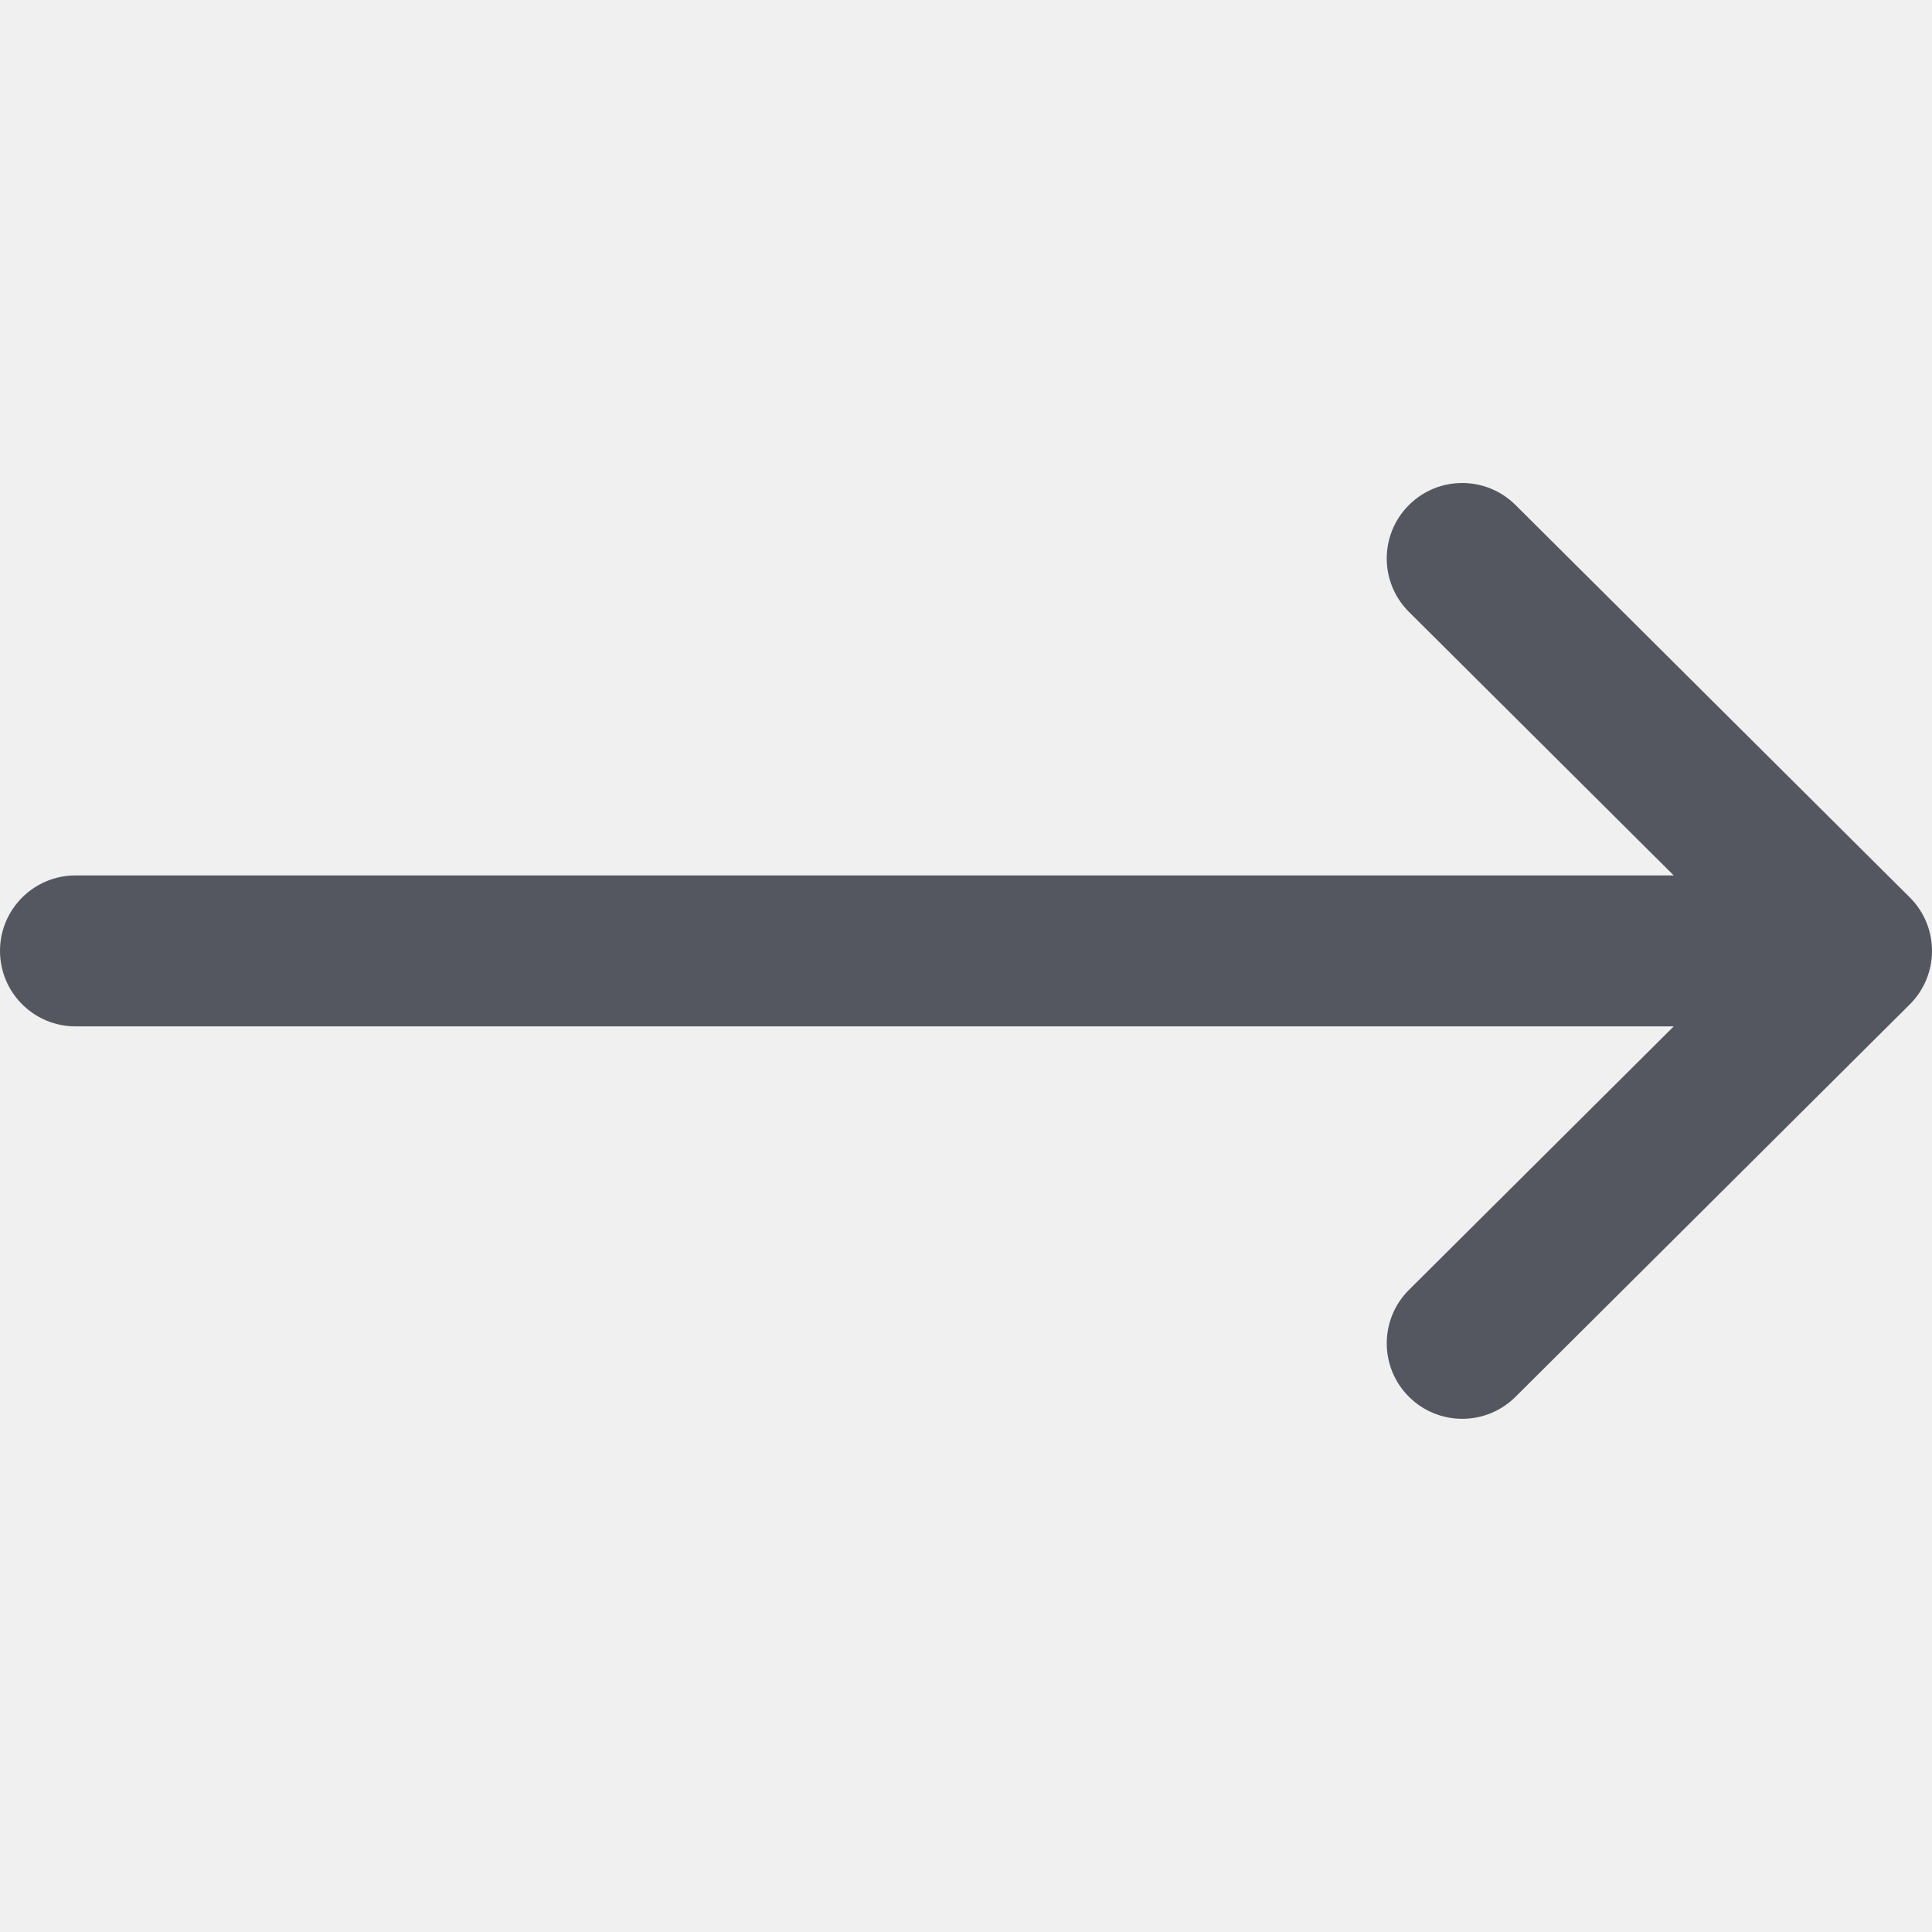
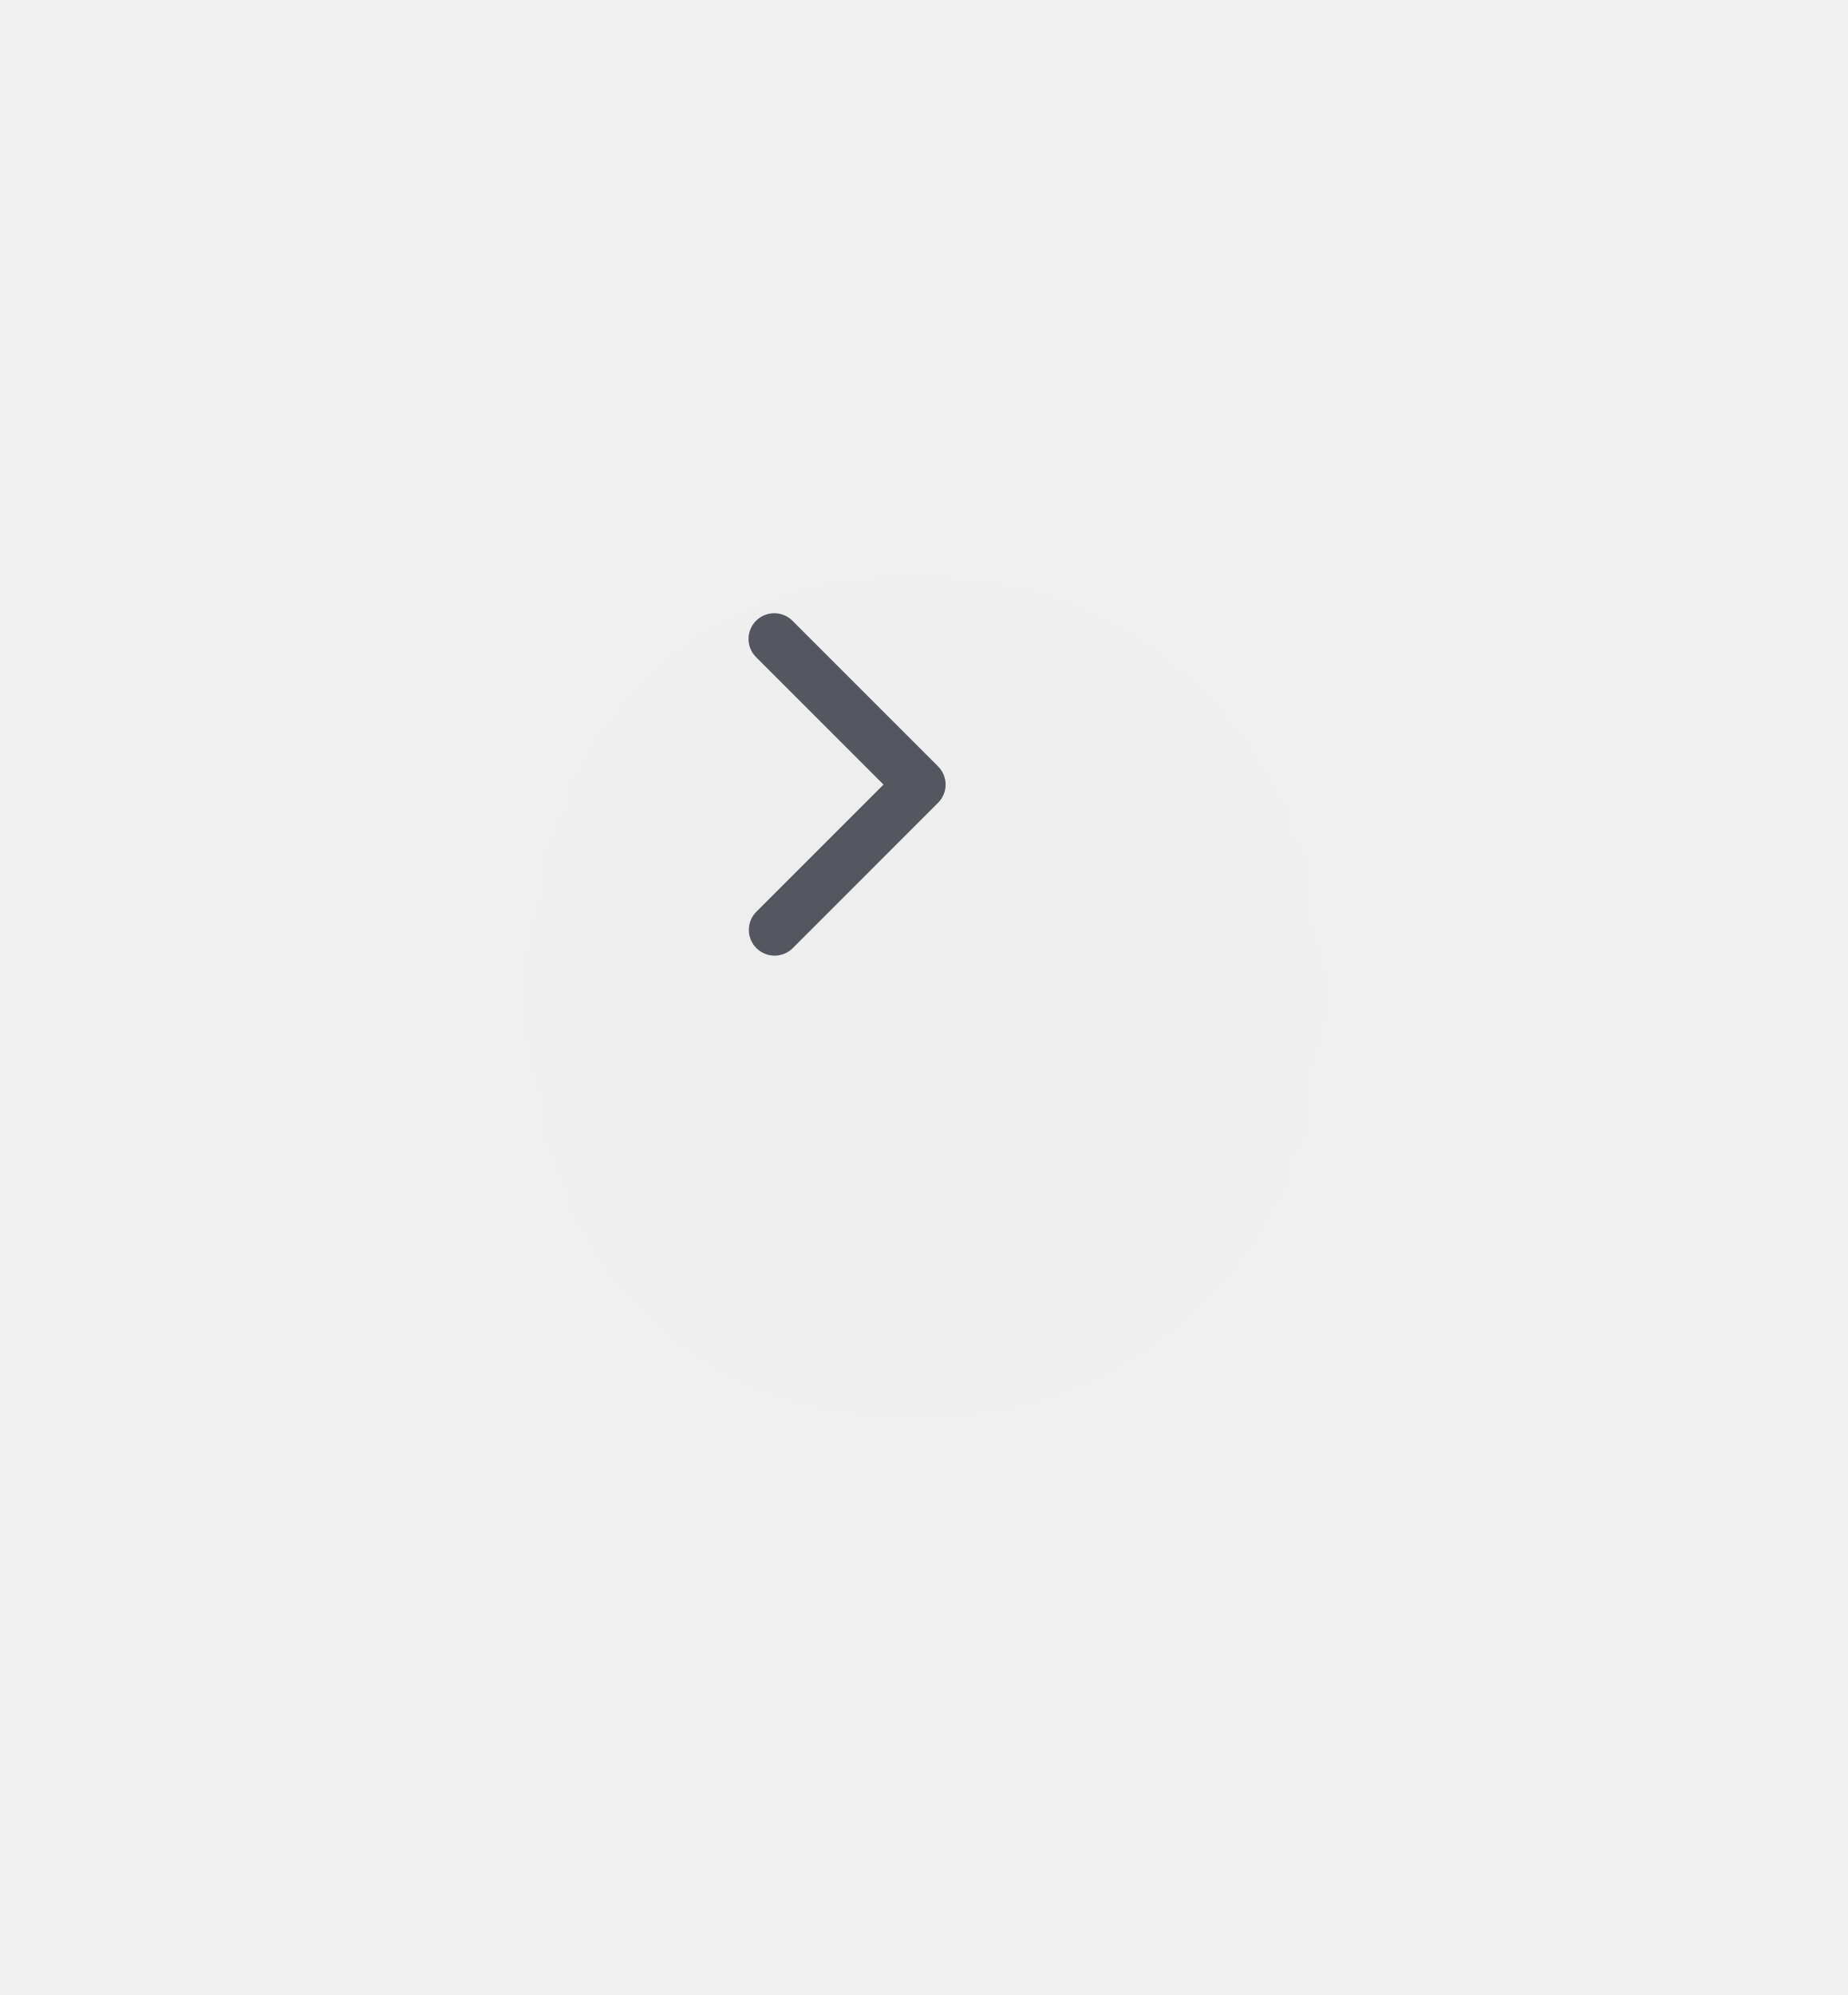
- <svg xmlns="http://www.w3.org/2000/svg" width="24" height="24" viewBox="0 0 24 24" fill="none">
-   <g clip-path="url(#clip0_149_3765)">
-     <path d="M23.725 11.149L23.724 11.148L18.826 6.273C18.459 5.908 17.865 5.909 17.5 6.276C17.134 6.643 17.136 7.237 17.503 7.602L20.792 10.875H0.938C0.42 10.875 0 11.295 0 11.812C0 12.33 0.42 12.75 0.938 12.75H20.792L17.503 16.023C17.136 16.388 17.134 16.982 17.5 17.349C17.865 17.716 18.459 17.717 18.826 17.352L23.724 12.477L23.725 12.476C24.092 12.11 24.091 11.514 23.725 11.149Z" fill="#555760" />
+ <svg xmlns="http://www.w3.org/2000/svg" width="113" height="122" viewBox="0 0 113 122" fill="none">
+   <g filter="url(#filter0_d_149_3553)">
+     <path d="M46.24 37.961C45.945 38.256 45.779 38.657 45.779 39.074C45.779 39.492 45.945 39.892 46.24 40.187L54.033 47.98L46.24 55.773C45.953 56.071 45.794 56.468 45.798 56.881C45.801 57.294 45.967 57.689 46.259 57.98C46.551 58.272 46.946 58.438 47.359 58.442C47.771 58.445 48.169 58.286 48.466 58L57.372 49.093C57.667 48.798 57.833 48.398 57.833 47.98C57.833 47.563 57.667 47.163 57.372 46.867L48.466 37.961C48.171 37.666 47.77 37.5 47.353 37.5C46.935 37.5 46.535 37.666 46.24 37.961Z" fill="#555760" />
  </g>
  <defs>
-     <clipPath id="clip0_149_3765">
-       <rect width="24" height="24" fill="white" transform="matrix(0 -1 -1 0 24 24)" />
-     </clipPath>
+     <filter id="filter0_d_149_3553" x="-7" y="-3" width="128" height="128" filterUnits="userSpaceOnUse" color-interpolation-filters="sRGB">
+       <feFlood flood-opacity="0" result="BackgroundImageFix" />
+       <feColorMatrix in="SourceAlpha" type="matrix" values="0 0 0 0 0 0 0 0 0 0 0 0 0 0 0 0 0 0 127 0" result="hardAlpha" />
+       <feOffset dx="5" dy="13" />
+       <feGaussianBlur stdDeviation="25" />
+       <feComposite in2="hardAlpha" operator="out" />
+       <feColorMatrix type="matrix" values="0 0 0 0 0.224 0 0 0 0 0.22 0 0 0 0 0.443 0 0 0 0.15 0" />
+       <feBlend mode="normal" in2="BackgroundImageFix" result="effect1_dropShadow_149_3553" />
+       <feBlend mode="normal" in="SourceGraphic" in2="effect1_dropShadow_149_3553" result="shape" />
+     </filter>
  </defs>
</svg>
